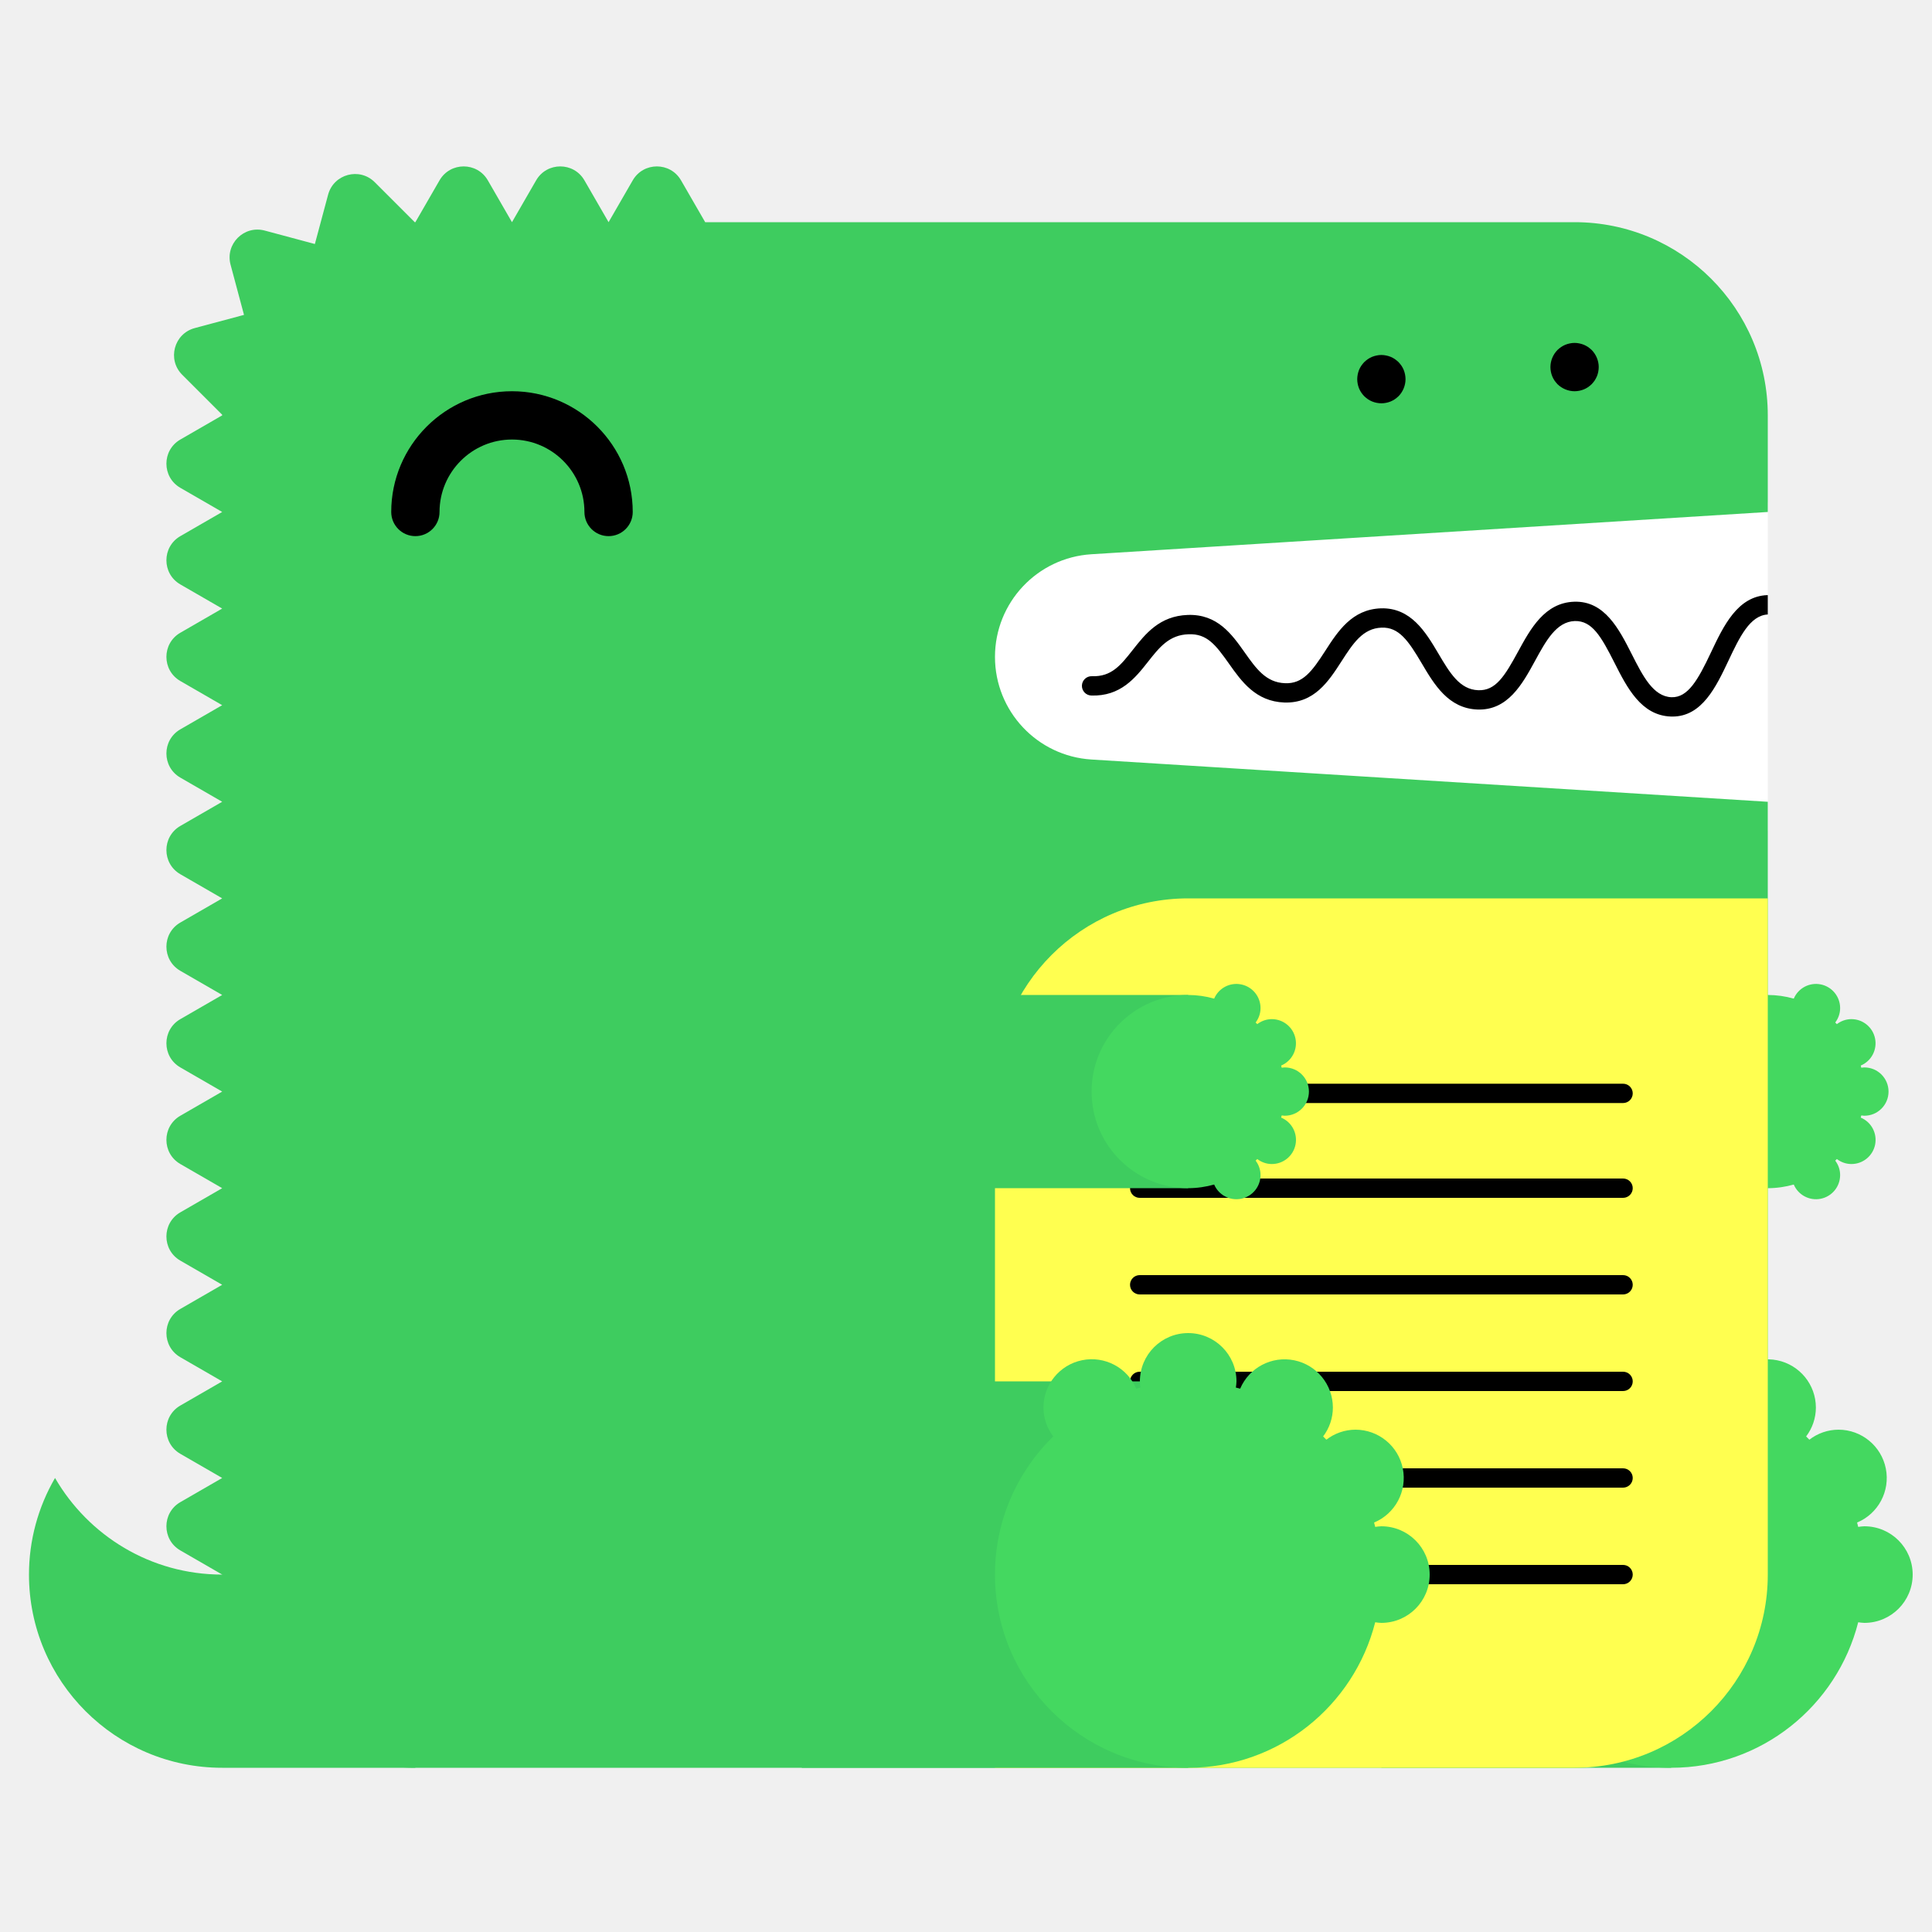
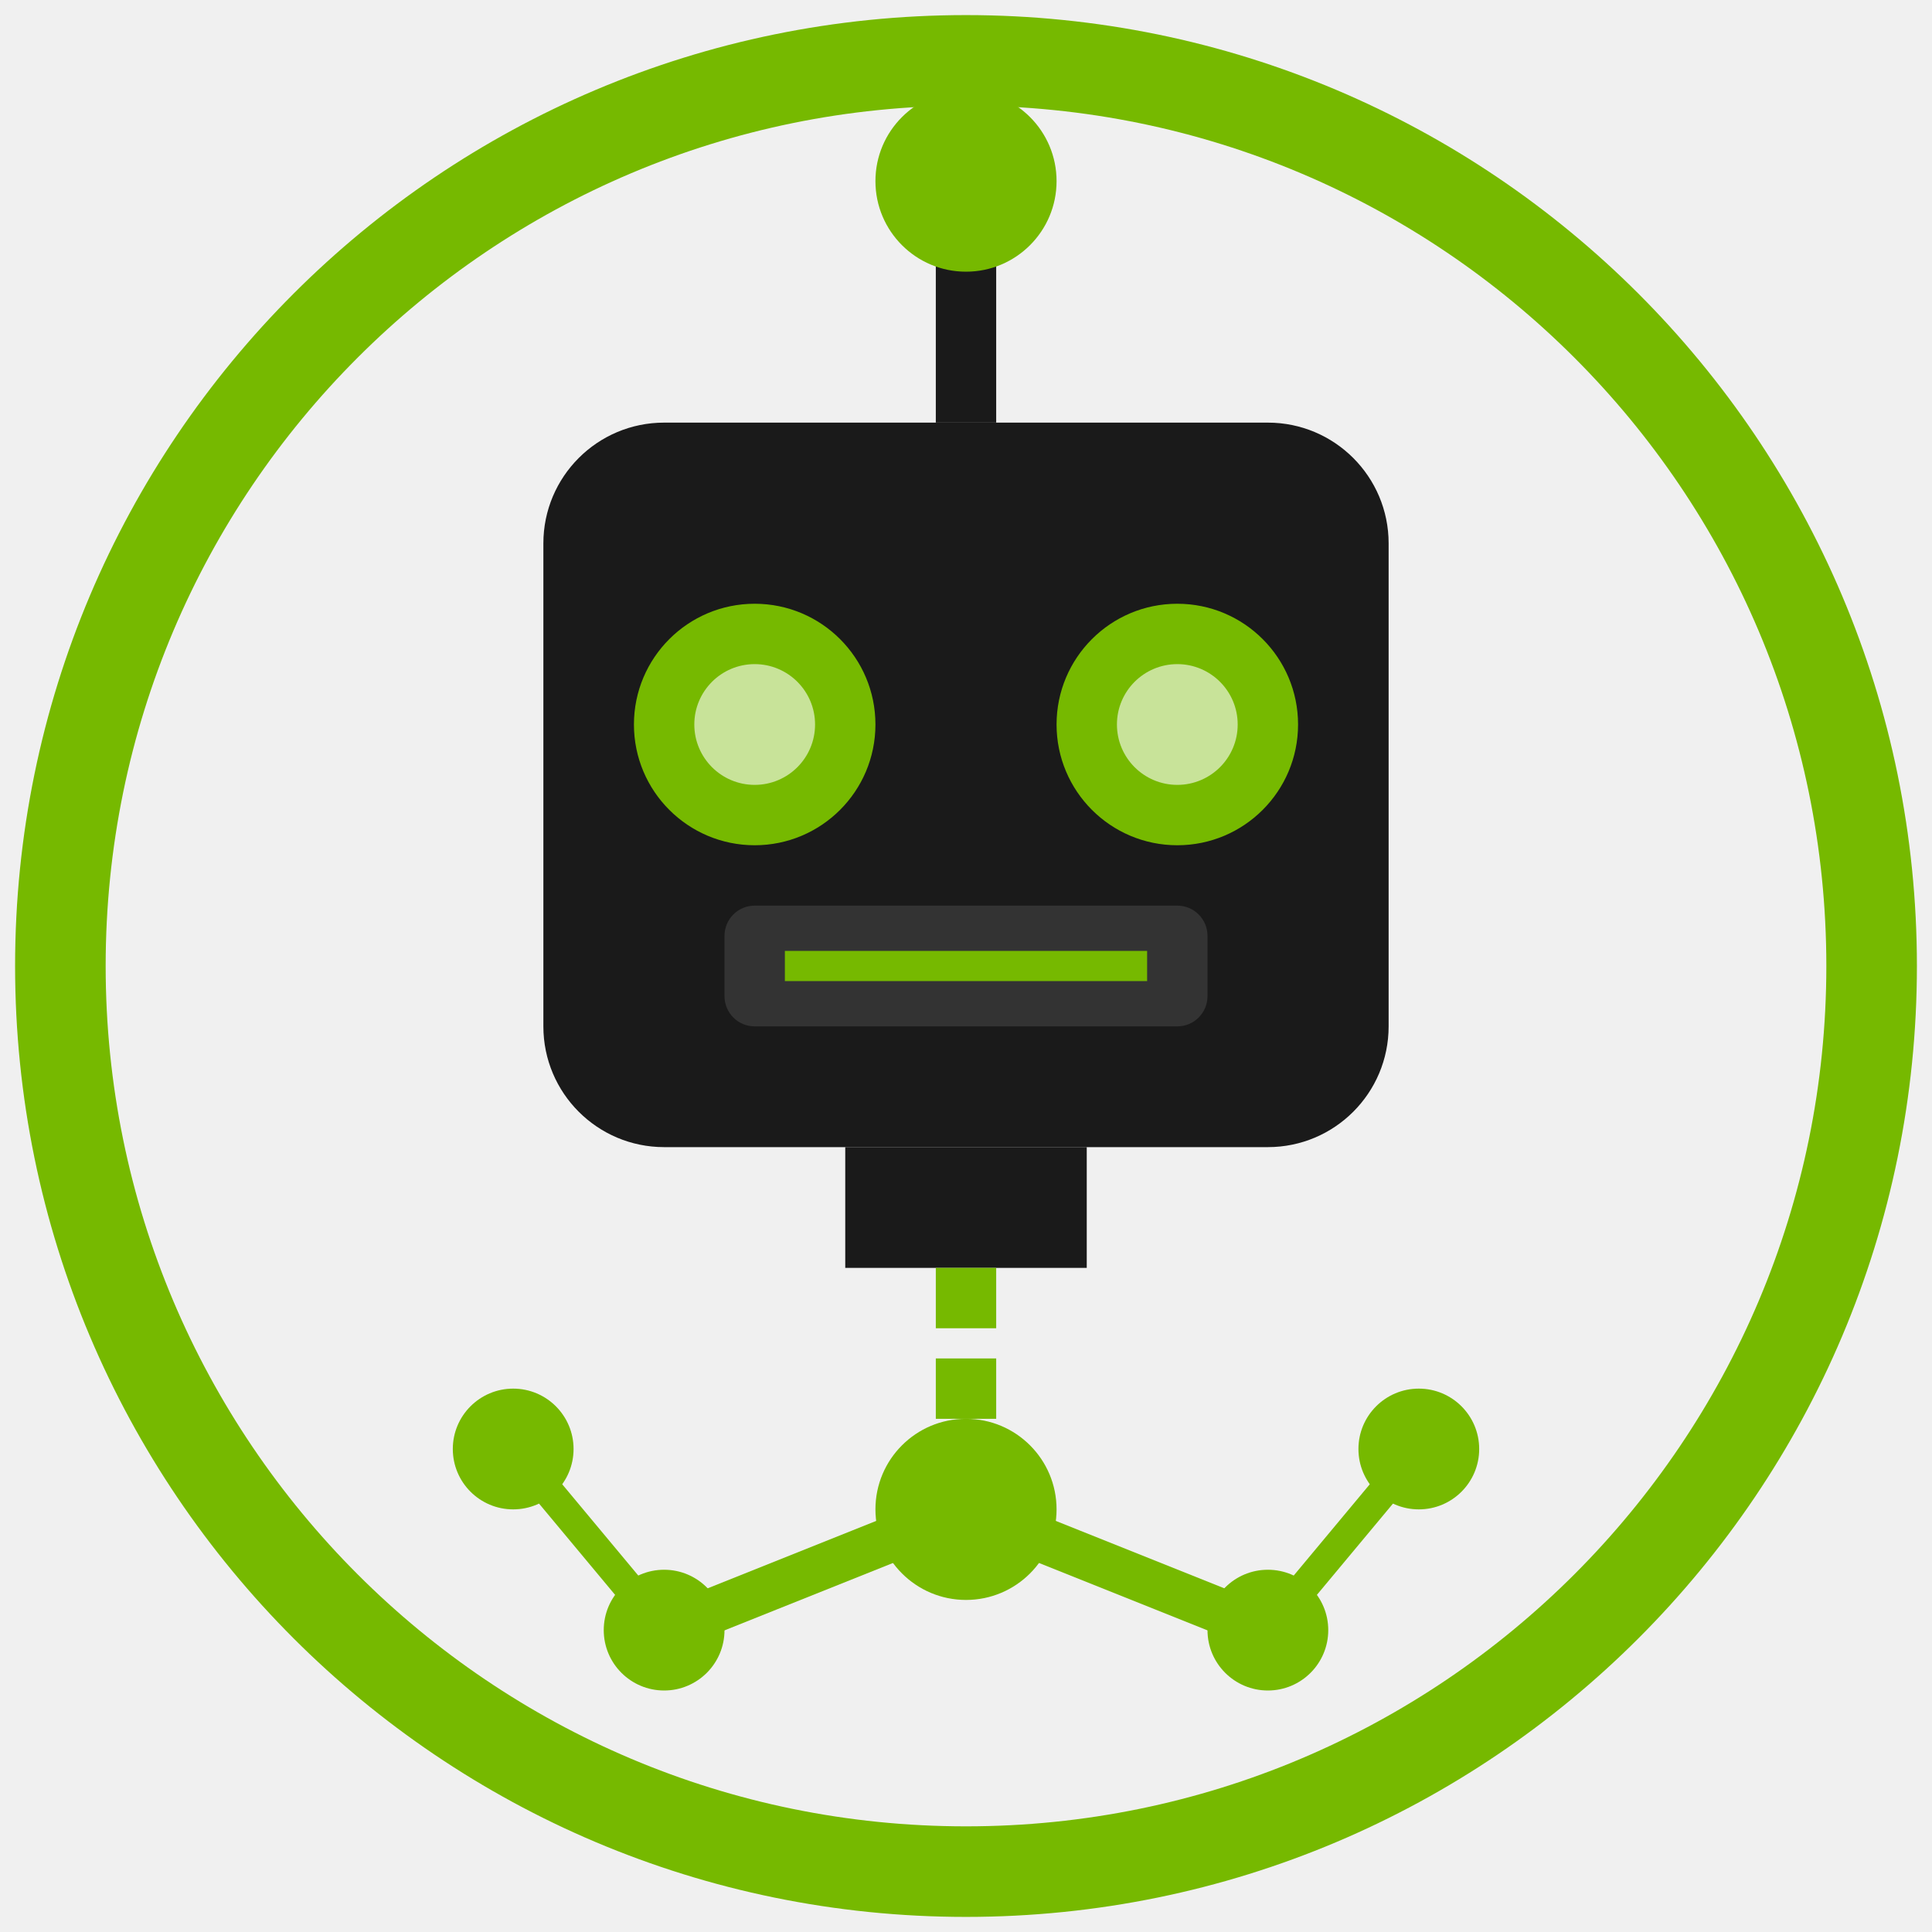
- <svg xmlns="http://www.w3.org/2000/svg" width="200" height="200" viewBox="0 0 200 200">
-   <g fill="none" fill-rule="evenodd">
-     <path fill="#FFF" d="M99 52h84v34H99z" />
-     <path d="M23 163c-7.398 0-13.843-4.027-17.303-10A19.886 19.886 0 0 0 3 163c0 11.046 8.954 20 20 20h20v-20H23z" fill="#3ECC5F" />
-     <path d="M112.98 57.376L183 53V43c0-11.046-8.954-20-20-20H73l-2.5-4.33c-1.112-1.925-3.889-1.925-5 0L63 23l-2.5-4.33c-1.111-1.925-3.889-1.925-5 0L53 23l-2.5-4.33c-1.111-1.925-3.889-1.925-5 0L43 23c-.022 0-.042.003-.065.003l-4.142-4.141c-1.57-1.571-4.252-.853-4.828 1.294l-1.369 5.104-5.192-1.392c-2.148-.575-4.111 1.389-3.535 3.536l1.39 5.193-5.102 1.367c-2.148.576-2.867 3.259-1.296 4.83l4.142 4.142c0 .021-.003.042-.003.064l-4.33 2.5c-1.925 1.111-1.925 3.889 0 5L23 53l-4.33 2.5c-1.925 1.111-1.925 3.889 0 5L23 63l-4.33 2.5c-1.925 1.111-1.925 3.889 0 5L23 73l-4.33 2.5c-1.925 1.111-1.925 3.889 0 5L23 83l-4.33 2.5c-1.925 1.111-1.925 3.889 0 5L23 93l-4.33 2.5c-1.925 1.111-1.925 3.889 0 5L23 103l-4.33 2.5c-1.925 1.111-1.925 3.889 0 5L23 113l-4.33 2.5c-1.925 1.111-1.925 3.889 0 5L23 123l-4.33 2.5c-1.925 1.111-1.925 3.889 0 5L23 133l-4.33 2.5c-1.925 1.111-1.925 3.889 0 5L23 143l-4.33 2.5c-1.925 1.111-1.925 3.889 0 5L23 153l-4.33 2.5c-1.925 1.111-1.925 3.889 0 5L23 163c0 11.046 8.954 20 20 20h120c11.046 0 20-8.954 20-20V83l-70.02-4.376A10.645 10.645 0 0 1 103 68c0-5.621 4.37-10.273 9.98-10.624" fill="#3ECC5F" />
-     <path fill="#3ECC5F" d="M143 183h30v-40h-30z" />
-     <path d="M193 158c-.219 0-.428.037-.639.064-.038-.15-.074-.301-.116-.451A5 5 0 0 0 190.32 148a4.96 4.96 0 0 0-3.016 1.036 26.531 26.531 0 0 0-.335-.336 4.955 4.955 0 0 0 1.011-2.987 5 5 0 0 0-9.599-1.959c-.148-.042-.297-.077-.445-.115.027-.211.064-.42.064-.639a5 5 0 0 0-5-5 5 5 0 0 0-5 5c0 .219.037.428.064.639-.148.038-.297.073-.445.115a4.998 4.998 0 0 0-9.599 1.959c0 1.125.384 2.151 1.011 2.987-3.717 3.632-6.031 8.693-6.031 14.3 0 11.046 8.954 20 20 20 9.339 0 17.16-6.41 19.361-15.064.211.027.42.064.639.064a5 5 0 0 0 5-5 5 5 0 0 0-5-5" fill="#44D860" />
-     <path fill="#3ECC5F" d="M153 123h30v-20h-30z" />
-     <path d="M193 115.5a2.5 2.5 0 1 0 0-5c-.109 0-.214.019-.319.032-.02-.075-.037-.15-.058-.225a2.501 2.501 0 0 0-.963-4.807c-.569 0-1.088.197-1.508.518a6.653 6.653 0 0 0-.168-.168c.314-.417.506-.931.506-1.494a2.5 2.5 0 0 0-4.8-.979A9.987 9.987 0 0 0 183 103c-5.522 0-10 4.478-10 10s4.478 10 10 10c.934 0 1.833-.138 2.69-.377a2.5 2.5 0 0 0 4.8-.979c0-.563-.192-1.077-.506-1.494.057-.055.113-.111.168-.168.42.321.939.518 1.508.518a2.5 2.5 0 0 0 .963-4.807c.021-.074.038-.15.058-.225.105.013.21.032.319.032" fill="#44D860" />
-     <path d="M63 55.5a2.5 2.5 0 0 1-2.5-2.5c0-4.136-3.364-7.5-7.5-7.5s-7.5 3.364-7.5 7.5a2.5 2.5 0 1 1-5 0c0-6.893 5.607-12.5 12.5-12.5S65.5 46.107 65.5 53a2.5 2.5 0 0 1-2.5 2.5" fill="#000" />
-     <path d="M103 183h60c11.046 0 20-8.954 20-20V93h-60c-11.046 0-20 8.954-20 20v70z" fill="#FFFF50" />
-     <path d="M168.02 124h-50.04a1 1 0 1 1 0-2h50.04a1 1 0 1 1 0 2m0 20h-50.04a1 1 0 1 1 0-2h50.04a1 1 0 1 1 0 2m0 20h-50.04a1 1 0 1 1 0-2h50.04a1 1 0 1 1 0 2m0-49.814h-50.04a1 1 0 1 1 0-2h50.04a1 1 0 1 1 0 2m0 19.814h-50.04a1 1 0 1 1 0-2h50.04a1 1 0 1 1 0 2m0 20h-50.04a1 1 0 1 1 0-2h50.04a1 1 0 1 1 0 2M183 61.611c-.012 0-.022-.006-.034-.005-3.09.105-4.552 3.196-5.842 5.923-1.346 2.85-2.387 4.703-4.093 4.647-1.889-.068-2.969-2.202-4.113-4.46-1.314-2.594-2.814-5.536-5.963-5.426-3.046.104-4.513 2.794-5.807 5.167-1.377 2.528-2.314 4.065-4.121 3.994-1.927-.07-2.951-1.805-4.136-3.813-1.321-2.236-2.848-4.75-5.936-4.664-2.994.103-4.465 2.385-5.763 4.4-1.373 2.13-2.335 3.428-4.165 3.351-1.973-.07-2.992-1.51-4.171-3.177-1.324-1.873-2.816-3.993-5.895-3.89-2.928.1-4.399 1.97-5.696 3.618-1.232 1.564-2.194 2.802-4.229 2.724a1 1 0 0 0-.072 2c3.017.101 4.545-1.8 5.872-3.487 1.177-1.496 2.193-2.787 4.193-2.855 1.926-.082 2.829 1.115 4.195 3.045 1.297 1.834 2.769 3.914 5.731 4.021 3.103.104 4.596-2.215 5.918-4.267 1.182-1.834 2.202-3.417 4.15-3.484 1.793-.067 2.769 1.35 4.145 3.681 1.297 2.197 2.766 4.686 5.787 4.796 3.125.108 4.634-2.62 5.949-5.035 1.139-2.088 2.214-4.06 4.119-4.126 1.793-.042 2.728 1.595 4.111 4.33 1.292 2.553 2.757 5.445 5.825 5.556l.169.003c3.064 0 4.518-3.075 5.805-5.794 1.139-2.41 2.217-4.68 4.067-4.773v-2z" fill="#000" />
-     <path fill="#3ECC5F" d="M83 183h40v-40H83z" />
-     <path d="M143 158c-.219 0-.428.037-.639.064-.038-.15-.074-.301-.116-.451A5 5 0 0 0 140.32 148a4.96 4.96 0 0 0-3.016 1.036 26.531 26.531 0 0 0-.335-.336 4.955 4.955 0 0 0 1.011-2.987 5 5 0 0 0-9.599-1.959c-.148-.042-.297-.077-.445-.115.027-.211.064-.42.064-.639a5 5 0 0 0-5-5 5 5 0 0 0-5 5c0 .219.037.428.064.639-.148.038-.297.073-.445.115a4.998 4.998 0 0 0-9.599 1.959c0 1.125.384 2.151 1.011 2.987-3.717 3.632-6.031 8.693-6.031 14.3 0 11.046 8.954 20 20 20 9.339 0 17.16-6.41 19.361-15.064.211.027.42.064.639.064a5 5 0 0 0 5-5 5 5 0 0 0-5-5" fill="#44D860" />
-     <path fill="#3ECC5F" d="M83 123h40v-20H83z" />
-     <path d="M133 115.5a2.5 2.5 0 1 0 0-5c-.109 0-.214.019-.319.032-.02-.075-.037-.15-.058-.225a2.501 2.501 0 0 0-.963-4.807c-.569 0-1.088.197-1.508.518a6.653 6.653 0 0 0-.168-.168c.314-.417.506-.931.506-1.494a2.5 2.5 0 0 0-4.8-.979A9.987 9.987 0 0 0 123 103c-5.522 0-10 4.478-10 10s4.478 10 10 10c.934 0 1.833-.138 2.69-.377a2.5 2.5 0 0 0 4.8-.979c0-.563-.192-1.077-.506-1.494.057-.055.113-.111.168-.168.42.321.939.518 1.508.518a2.5 2.5 0 0 0 .963-4.807c.021-.074.038-.15.058-.225.105.013.21.032.319.032" fill="#44D860" />
-     <path d="M143 41.75c-.16 0-.33-.02-.49-.05a2.52 2.52 0 0 1-.47-.14c-.15-.06-.29-.14-.431-.23-.13-.09-.259-.2-.38-.31-.109-.12-.219-.24-.309-.38s-.17-.28-.231-.43a2.619 2.619 0 0 1-.189-.96c0-.16.02-.33.05-.49.03-.16.08-.31.139-.47.061-.15.141-.29.231-.43.09-.13.2-.26.309-.38.121-.11.25-.22.38-.31.141-.09.281-.17.431-.23.149-.06.31-.11.47-.14.32-.07.65-.07.98 0 .159.03.32.08.47.14.149.06.29.14.43.23.13.09.259.2.38.31.11.12.22.25.31.38.09.14.17.28.23.43.06.16.11.31.14.47.029.16.05.33.05.49 0 .66-.271 1.31-.73 1.77-.121.11-.25.22-.38.31-.14.09-.281.17-.43.23a2.565 2.565 0 0 1-.96.19m20-1.25c-.66 0-1.3-.27-1.771-.73a3.802 3.802 0 0 1-.309-.38c-.09-.14-.17-.28-.231-.43a2.619 2.619 0 0 1-.189-.96c0-.66.27-1.3.729-1.77.121-.11.25-.22.38-.31.141-.09.281-.17.431-.23.149-.06.31-.11.47-.14.32-.07.66-.07.98 0 .159.03.32.08.47.14.149.06.29.14.43.23.13.09.259.2.38.31.459.47.73 1.11.73 1.77 0 .16-.021.33-.05.49-.03.16-.08.32-.14.47-.07.15-.14.29-.23.43-.09.13-.2.26-.31.38-.121.11-.25.22-.38.31-.14.09-.281.17-.43.23a2.565 2.565 0 0 1-.96.19" fill="#000" />
-   </g>
+ <svg xmlns="http://www.w3.org/2000/svg" width="64" height="64" viewBox="0 0 64 64" fill="none">
+   <circle cx="32" cy="32" r="30" stroke="#76b900" stroke-width="3" fill="none" />
+   <rect x="18" y="14" width="28" height="24" rx="4" fill="#1a1a1a" />
+   <circle cx="25" cy="24" r="4" fill="#76b900" />
+   <circle cx="39" cy="24" r="4" fill="#76b900" />
+   <circle cx="25" cy="24" r="2" fill="#ffffff" opacity="0.6" />
+   <circle cx="39" cy="24" r="2" fill="#ffffff" opacity="0.6" />
+   <rect x="24" y="30" width="16" height="4" rx="1" fill="#333333" />
+   <line x1="26" y1="32" x2="38" y2="32" stroke="#76b900" stroke-width="1" />
+   <rect x="28" y="38" width="8" height="4" fill="#1a1a1a" />
+   <circle cx="32" cy="50" r="3" fill="#76b900" />
+   <circle cx="22" cy="54" r="2" fill="#76b900" />
+   <circle cx="42" cy="54" r="2" fill="#76b900" />
+   <circle cx="17" cy="48" r="2" fill="#76b900" />
+   <circle cx="47" cy="48" r="2" fill="#76b900" />
+   <line x1="32" y1="50" x2="22" y2="54" stroke="#76b900" stroke-width="1.5" />
+   <line x1="32" y1="50" x2="42" y2="54" stroke="#76b900" stroke-width="1.5" />
+   <line x1="22" y1="54" x2="17" y2="48" stroke="#76b900" stroke-width="1" />
+   <line x1="42" y1="54" x2="47" y2="48" stroke="#76b900" stroke-width="1" />
+   <line x1="32" y1="42" x2="32" y2="47" stroke="#76b900" stroke-width="2" stroke-dasharray="2,1" />
+   <line x1="32" y1="14" x2="32" y2="8" stroke="#1a1a1a" stroke-width="2" />
+   <circle cx="32" cy="6" r="3" fill="#76b900" />
</svg>
